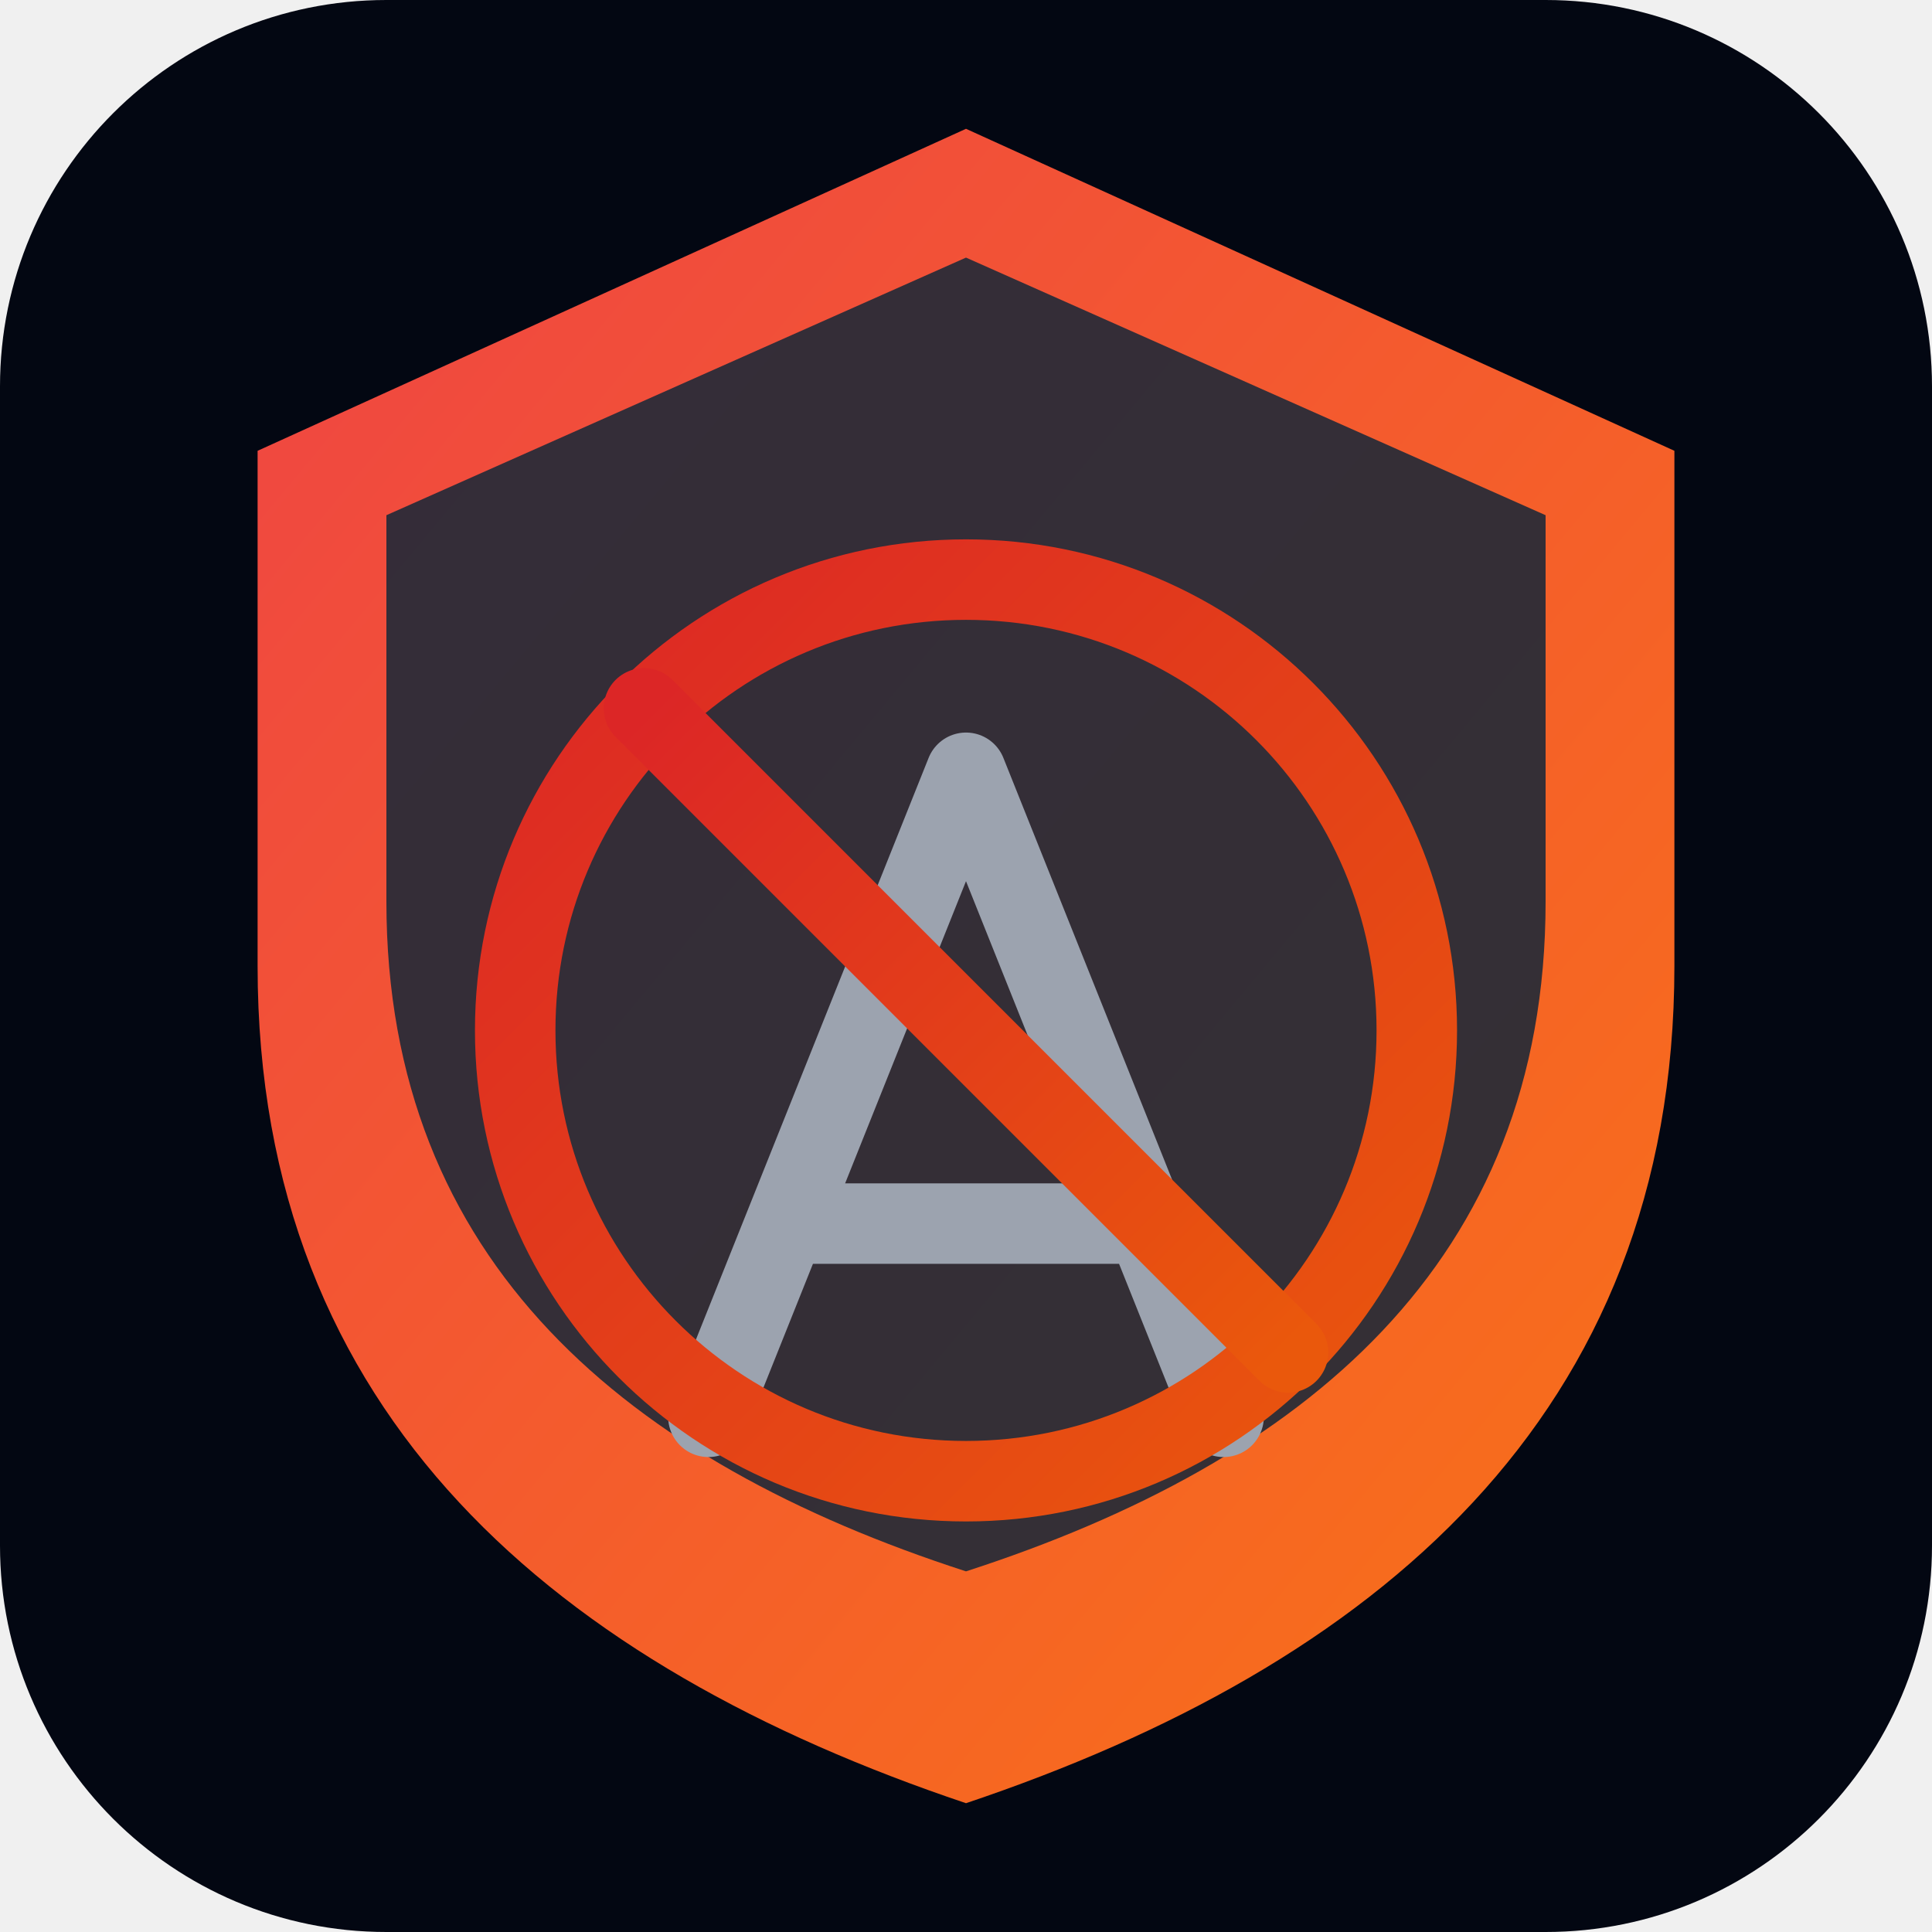
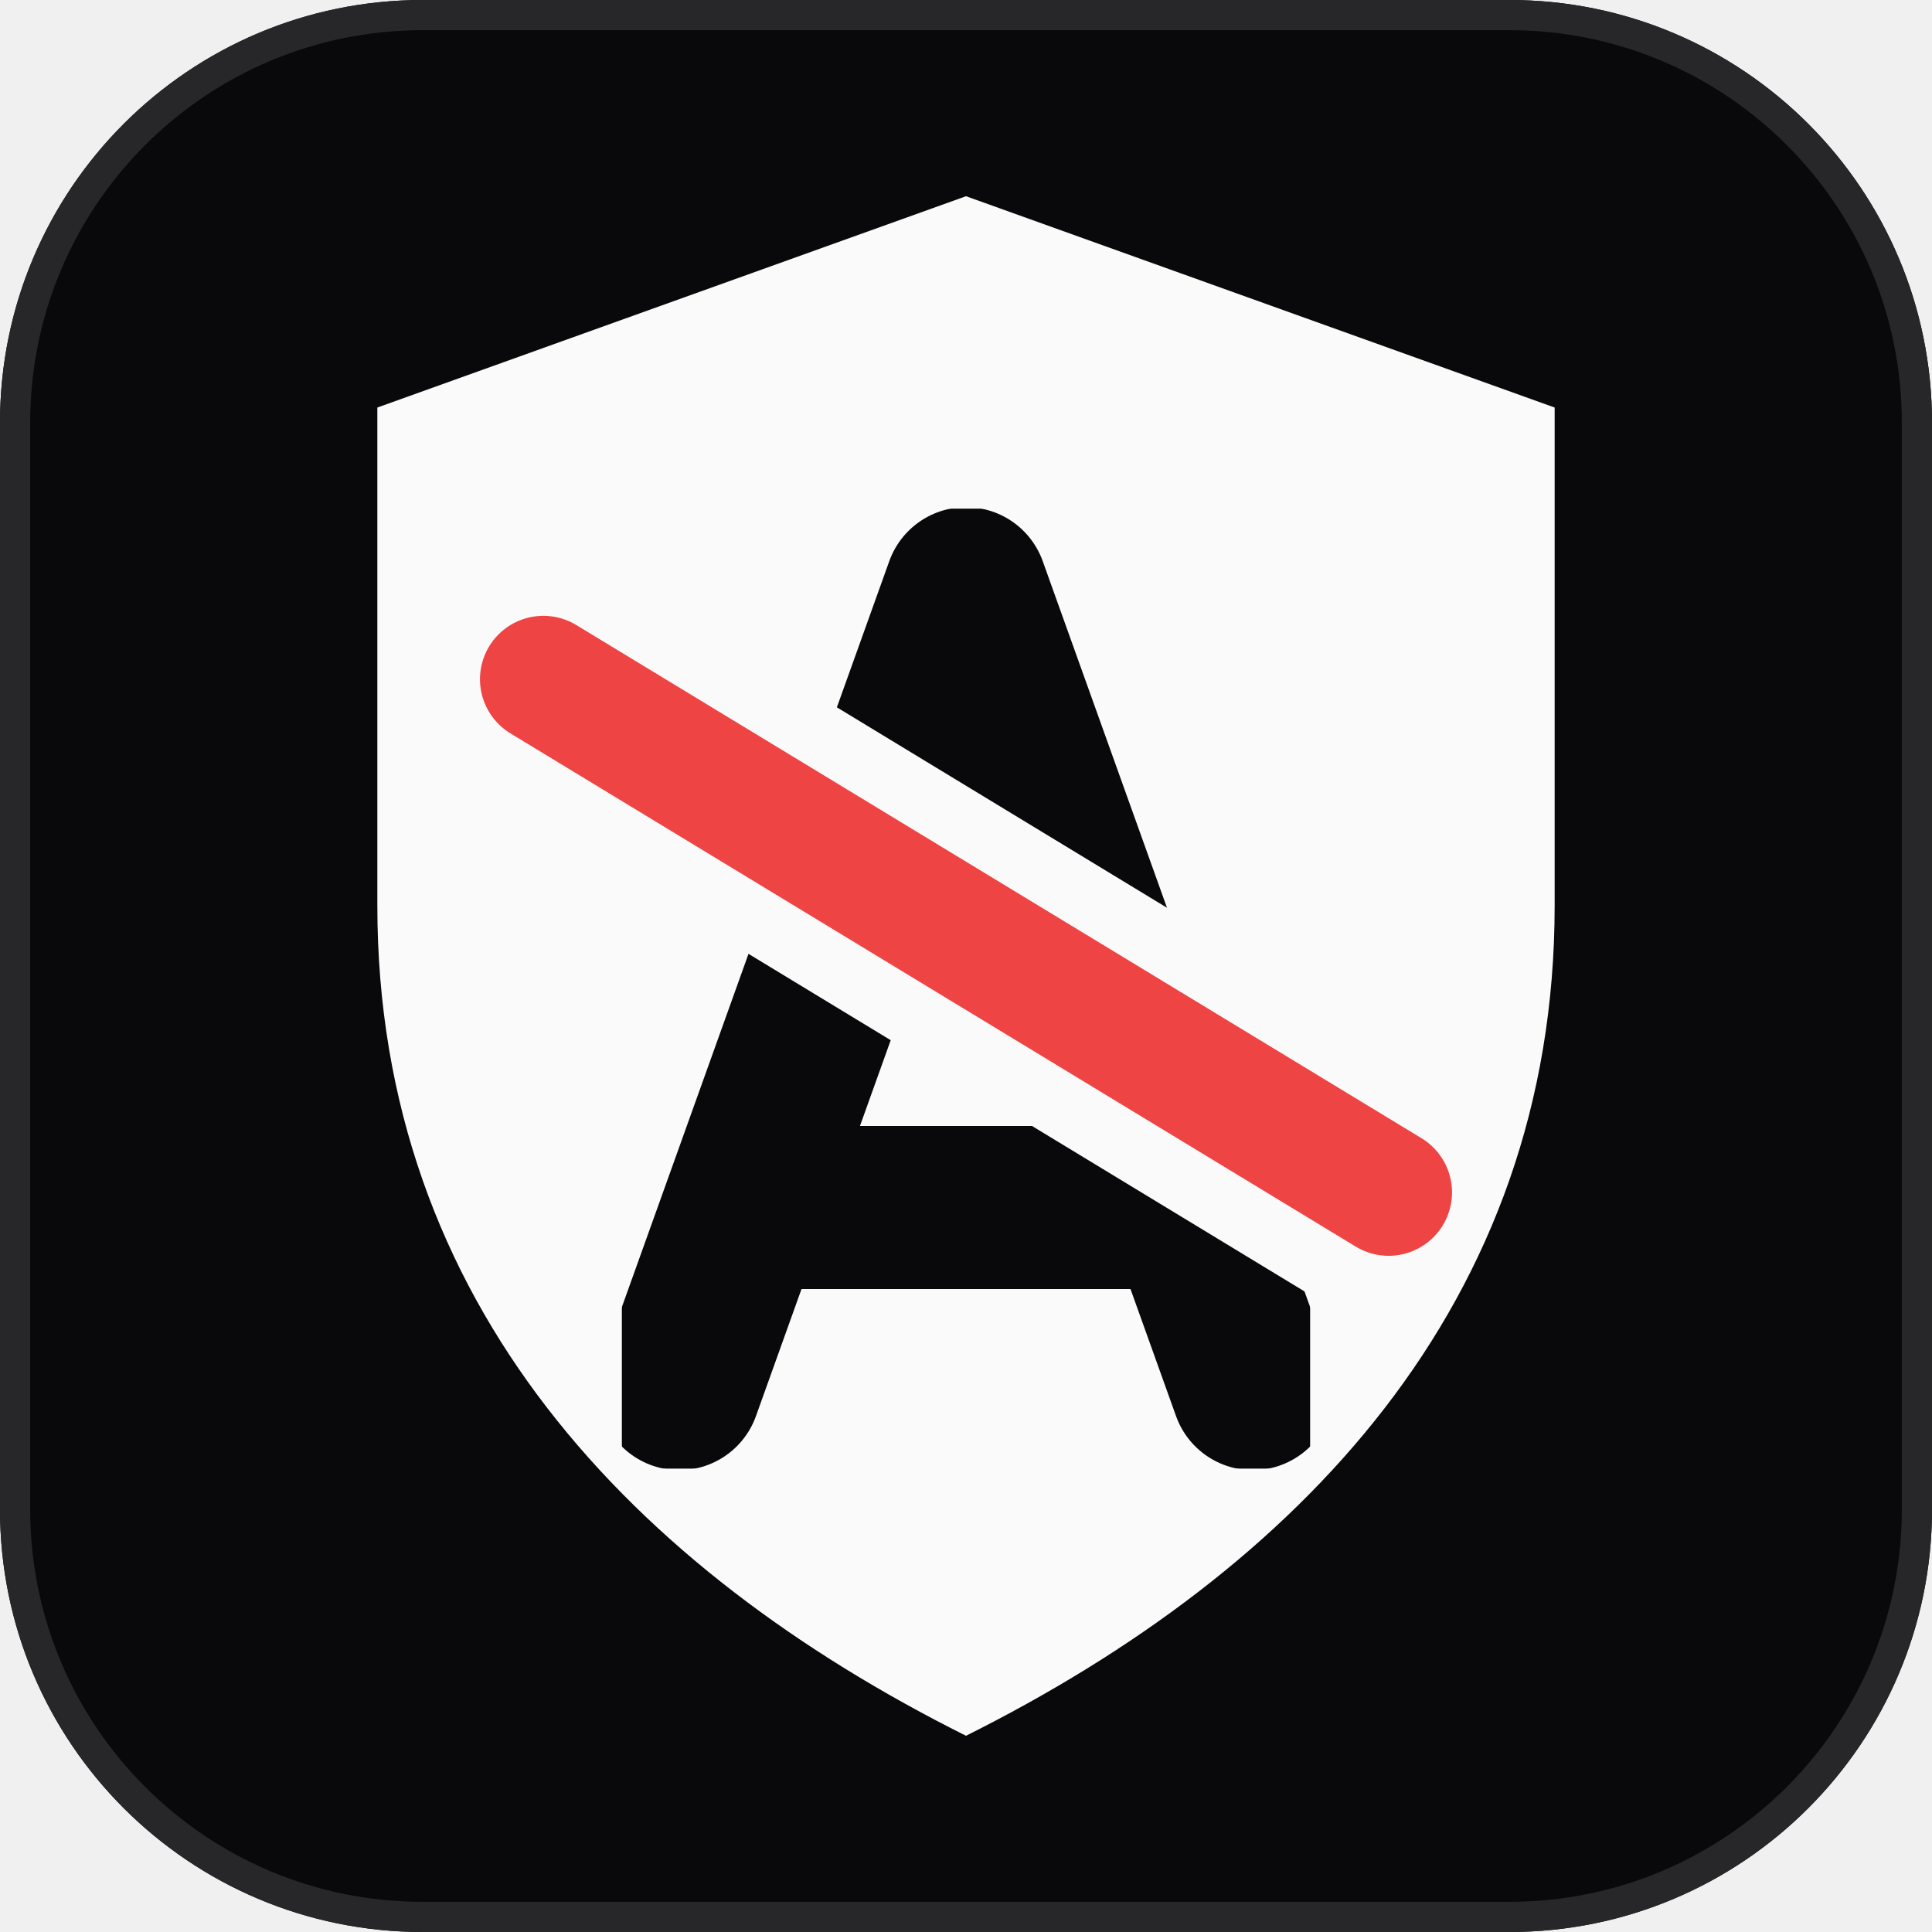
- <svg xmlns="http://www.w3.org/2000/svg" viewBox="0 0 120 120" fill="none">
+ <svg xmlns="http://www.w3.org/2000/svg" viewBox="0 0 64 64">
+   <rect width="64" height="64" rx="14" fill="#09090b" />
+   <rect x=".5" y=".5" width="63" height="63" rx="13.5" fill="none" stroke="#27272a" />
  <defs>
-     <linearGradient id="shieldGradient" x1="0%" y1="0%" x2="100%" y2="100%">
-       <stop offset="0%" stop-color="#ef4444" />
-       <stop offset="100%" stop-color="#f97316" />
-     </linearGradient>
-     <linearGradient id="banGradient" x1="0%" y1="0%" x2="100%" y2="100%">
-       <stop offset="0%" stop-color="#dc2626" />
-       <stop offset="100%" stop-color="#ea580c" />
-     </linearGradient>
+     <mask id="na-cut">
+       <rect width="64" height="64" fill="#fff" />
+       <path d="M18 22.5 L46 39.5" stroke="#000" stroke-width="8.5" stroke-linecap="round" />
+     </mask>
  </defs>
-   <rect width="120" height="120" rx="24" fill="#030712" />
-   <path d="M60 8L16 28v32c0 28 18.7 43.5 44 52 25.3-8.5 44-24 44-52V28L60 8z" fill="url(#shieldGradient)" />
-   <path d="M60 16L24 32v24c0 22.4 15 34.8 36 41.6 21-6.8 36-19.2 36-41.6V32L60 16z" fill="#1f2937" opacity="0.9" />
-   <g transform="translate(60, 68)">
-     <path d="M-16 20L0-20 16 20M-10 8h20" stroke="#9ca3af" stroke-width="5" stroke-linecap="round" stroke-linejoin="round" fill="none" />
-   </g>
-   <circle cx="60" cy="64" r="28" stroke="url(#banGradient)" stroke-width="5" fill="none" />
-   <line x1="40" y1="44" x2="80" y2="84" stroke="url(#banGradient)" stroke-width="5" stroke-linecap="round" />
+   <path d="M32 6.5 L51.5 13.5 V30 C51.5 43.2 43 52 32 57.5 C21 52 12.5 43.2 12.5 30 V13.5 Z" fill="#fafafa" />
+   <path d="M22.5 46 L32 19.5 L41.5 46 M25.2 40 H38.8" stroke="#09090b" stroke-width="5.4" fill="none" stroke-linecap="round" stroke-linejoin="round" mask="url(#na-cut)" />
+   <path d="M18 22.5 L46 39.5" stroke="#ef4444" stroke-width="4.2" stroke-linecap="round" />
</svg>
